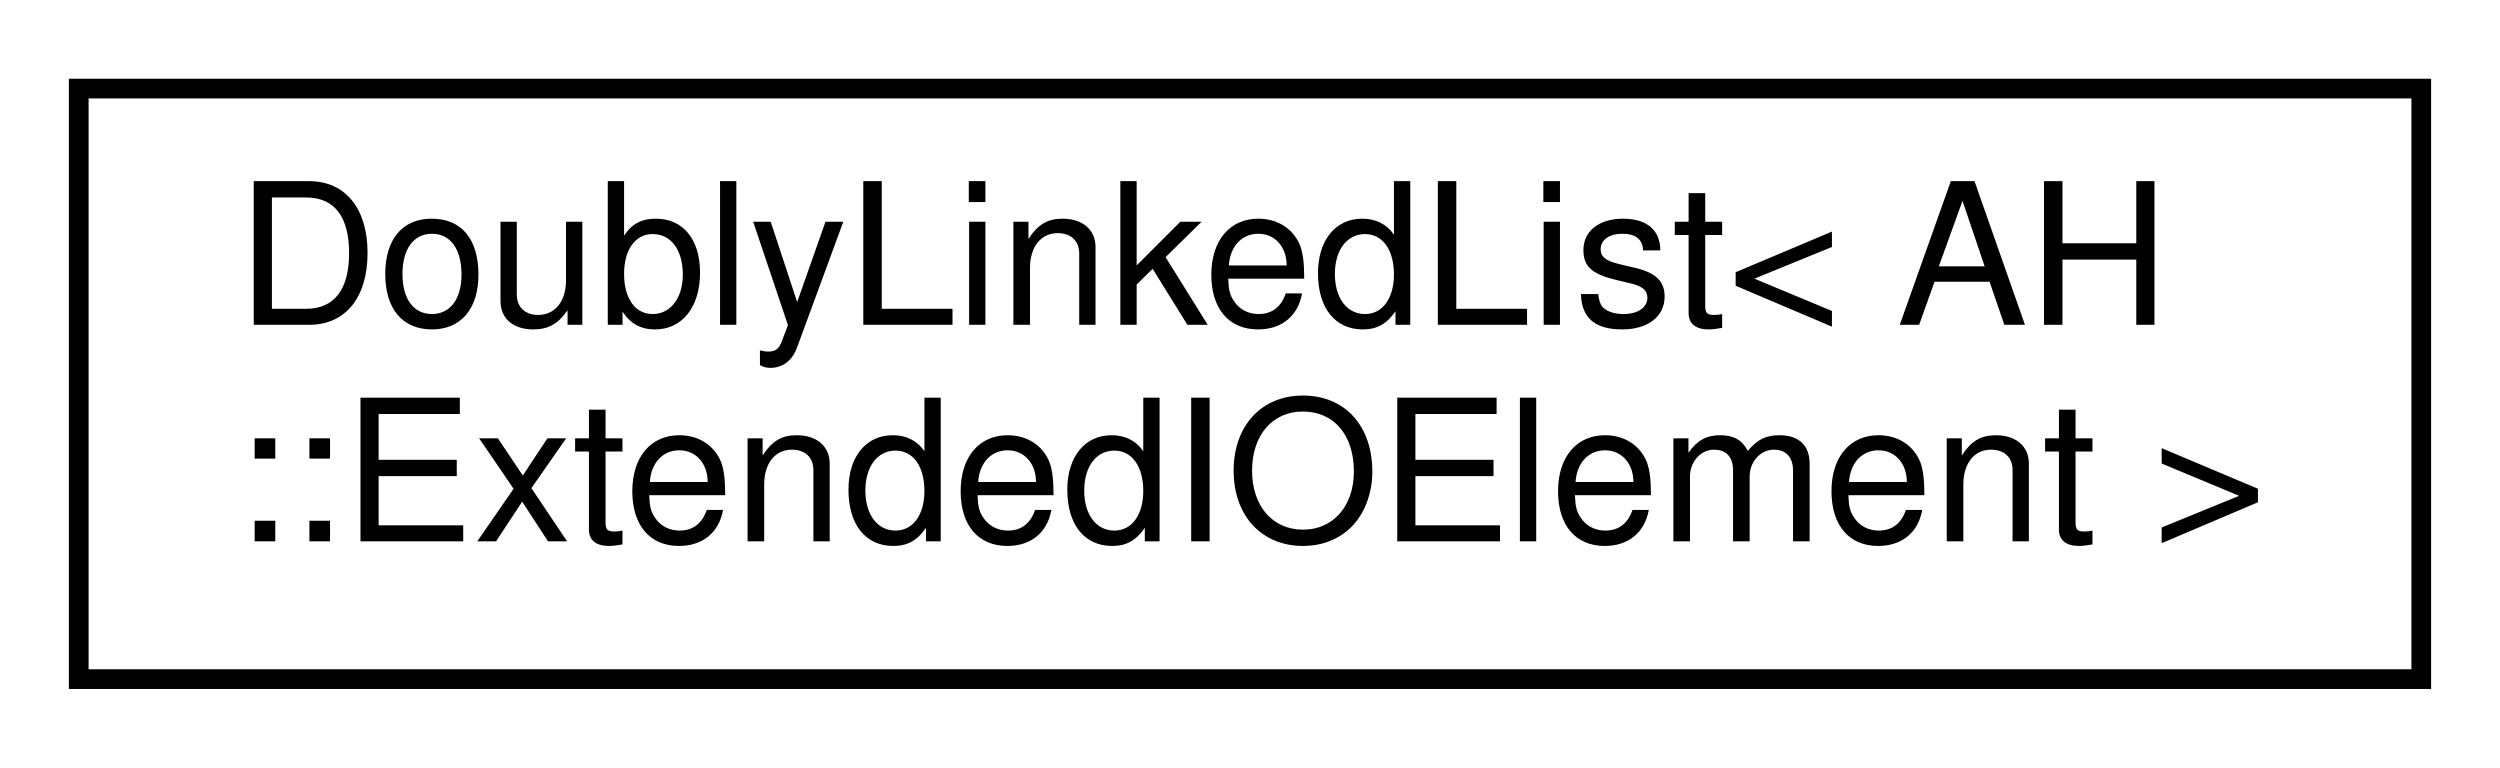
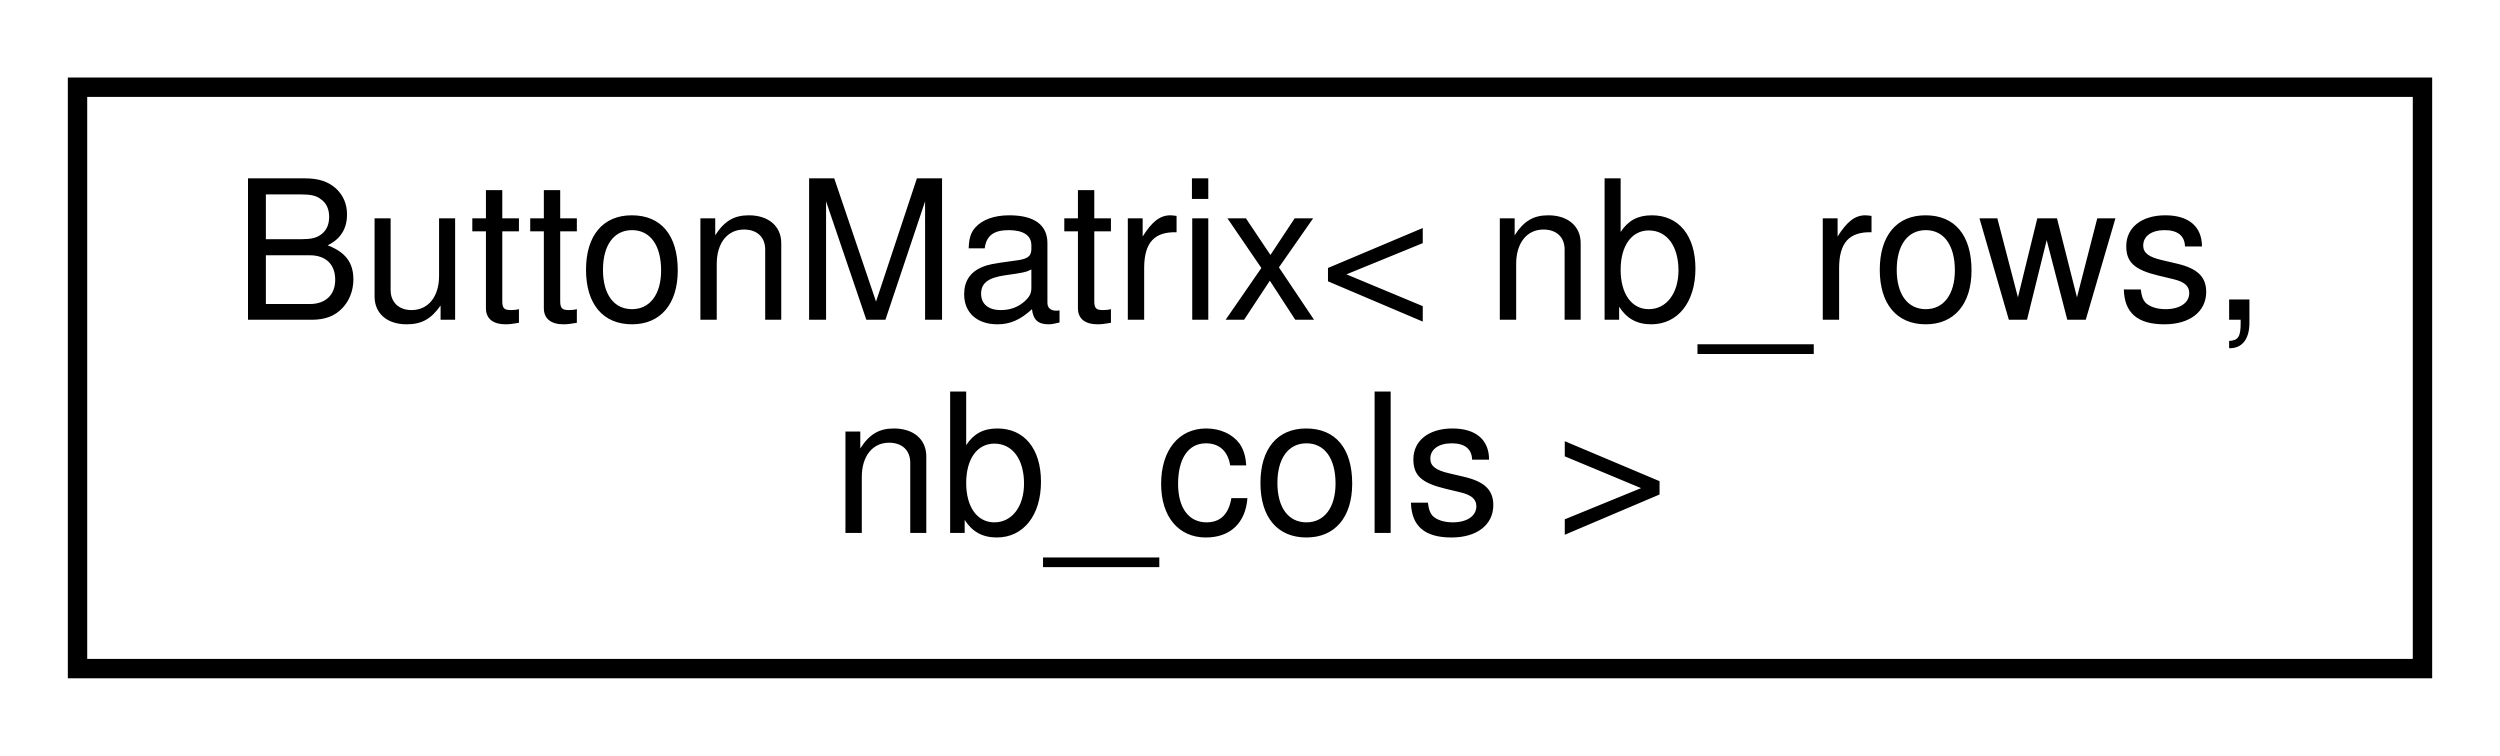
- <svg xmlns="http://www.w3.org/2000/svg" xmlns:xlink="http://www.w3.org/1999/xlink" width="127pt" height="39pt" viewBox="0.00 0.00 127.00 39.00">
+ <svg xmlns="http://www.w3.org/2000/svg" xmlns:xlink="http://www.w3.org/1999/xlink" width="129pt" height="39pt" viewBox="0.00 0.00 129.00 39.00">
  <g id="graph0" class="graph" transform="scale(1 1) rotate(0) translate(4 35)">
-     <polygon fill="white" stroke="none" points="-4,4 -4,-35 123,-35 123,4 -4,4" />
+     <polygon fill="white" stroke="none" points="-4,4 -4,-35 125,-35 125,4 -4,4" />
    <g id="node1" class="node">
      <g id="a_node1">
-         <a xlink:href="dd/d16/classDoublyLinkedList.html" target="_top" xlink:title=" ">
-           <polygon fill="white" stroke="black" points="0,-0.5 0,-30.5 119,-30.5 119,-0.5 0,-0.5" />
-           <text text-anchor="start" x="8" y="-18.5" font-family="Helvetica,sans-Serif" font-size="10.00">DoublyLinkedList&lt; AH</text>
-           <text text-anchor="middle" x="59.5" y="-7.5" font-family="Helvetica,sans-Serif" font-size="10.00">::ExtendedIOElement &gt;</text>
+         <a xlink:href="d8/d6c/classButtonMatrix.html" target="_top" xlink:title="A class that reads the states of a button matrix.">
+           <polygon fill="white" stroke="black" points="-7.10543e-15,-0.5 -7.10543e-15,-30.5 121,-30.5 121,-0.5 -7.10543e-15,-0.5" />
+           <text text-anchor="start" x="8" y="-18.5" font-family="Helvetica,sans-Serif" font-size="10.00">ButtonMatrix&lt; nb_rows,</text>
+           <text text-anchor="middle" x="60.5" y="-7.5" font-family="Helvetica,sans-Serif" font-size="10.00"> nb_cols &gt;</text>
        </a>
      </g>
    </g>
  </g>
</svg>
